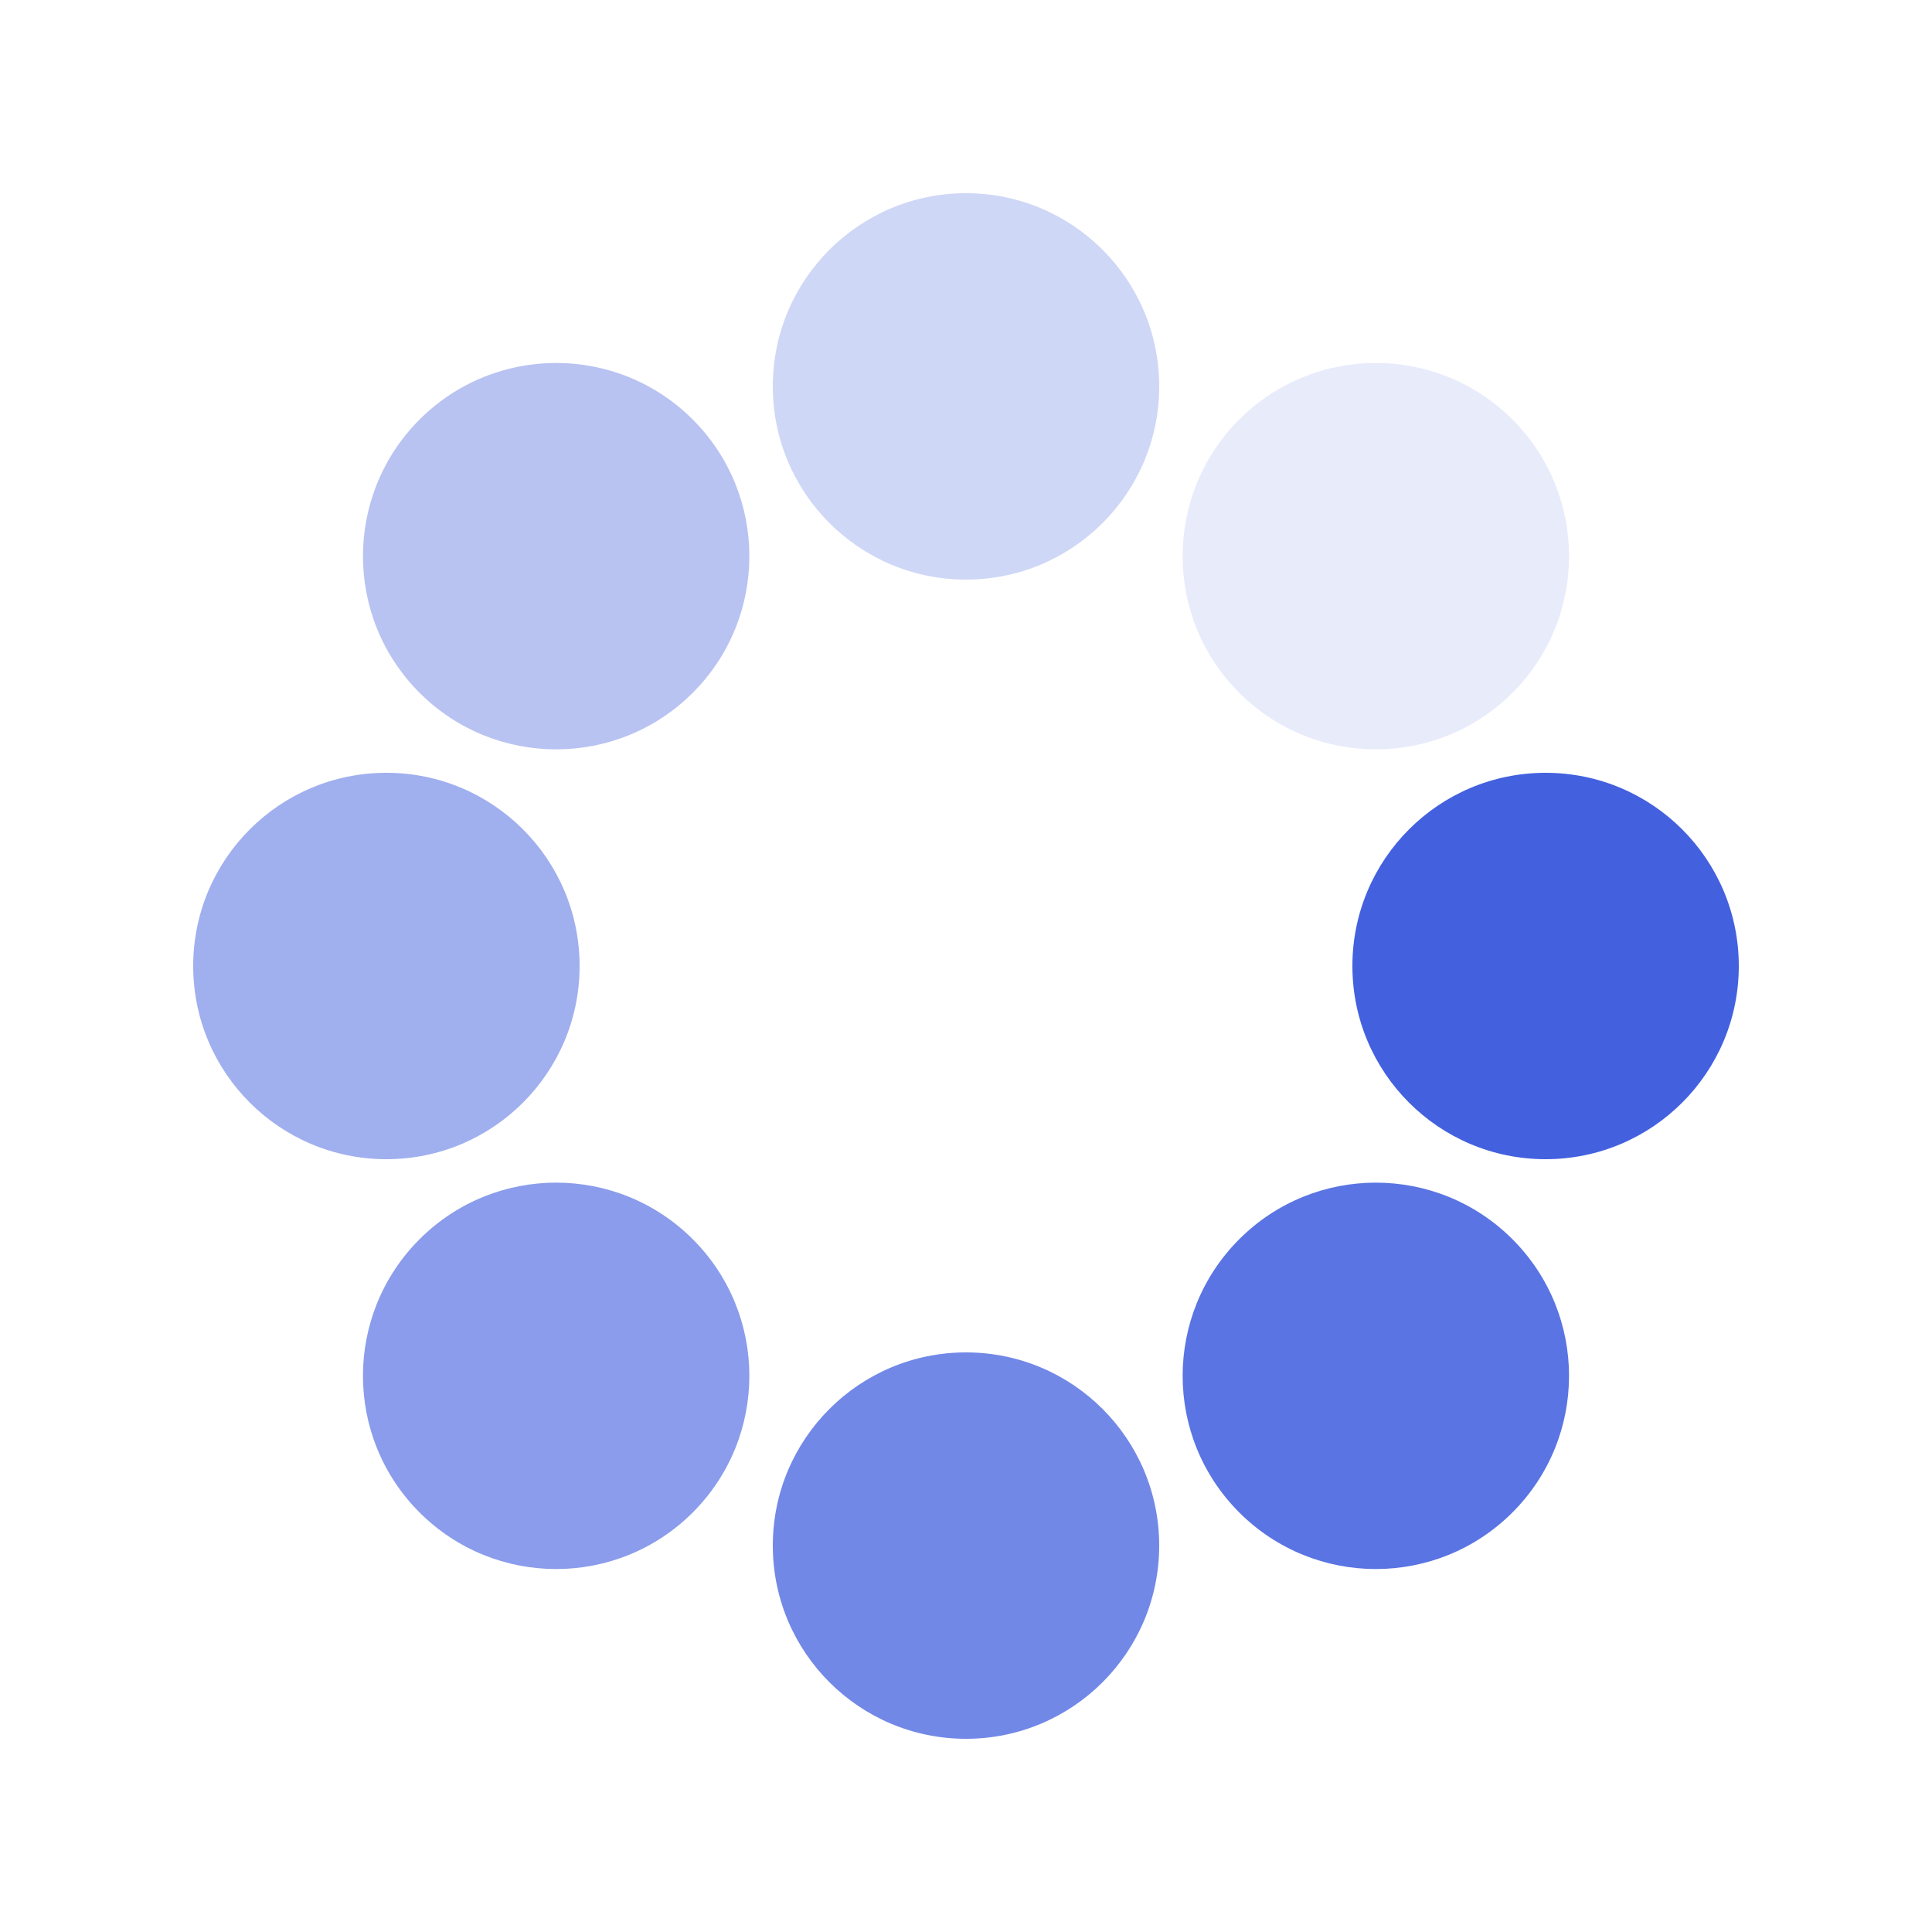
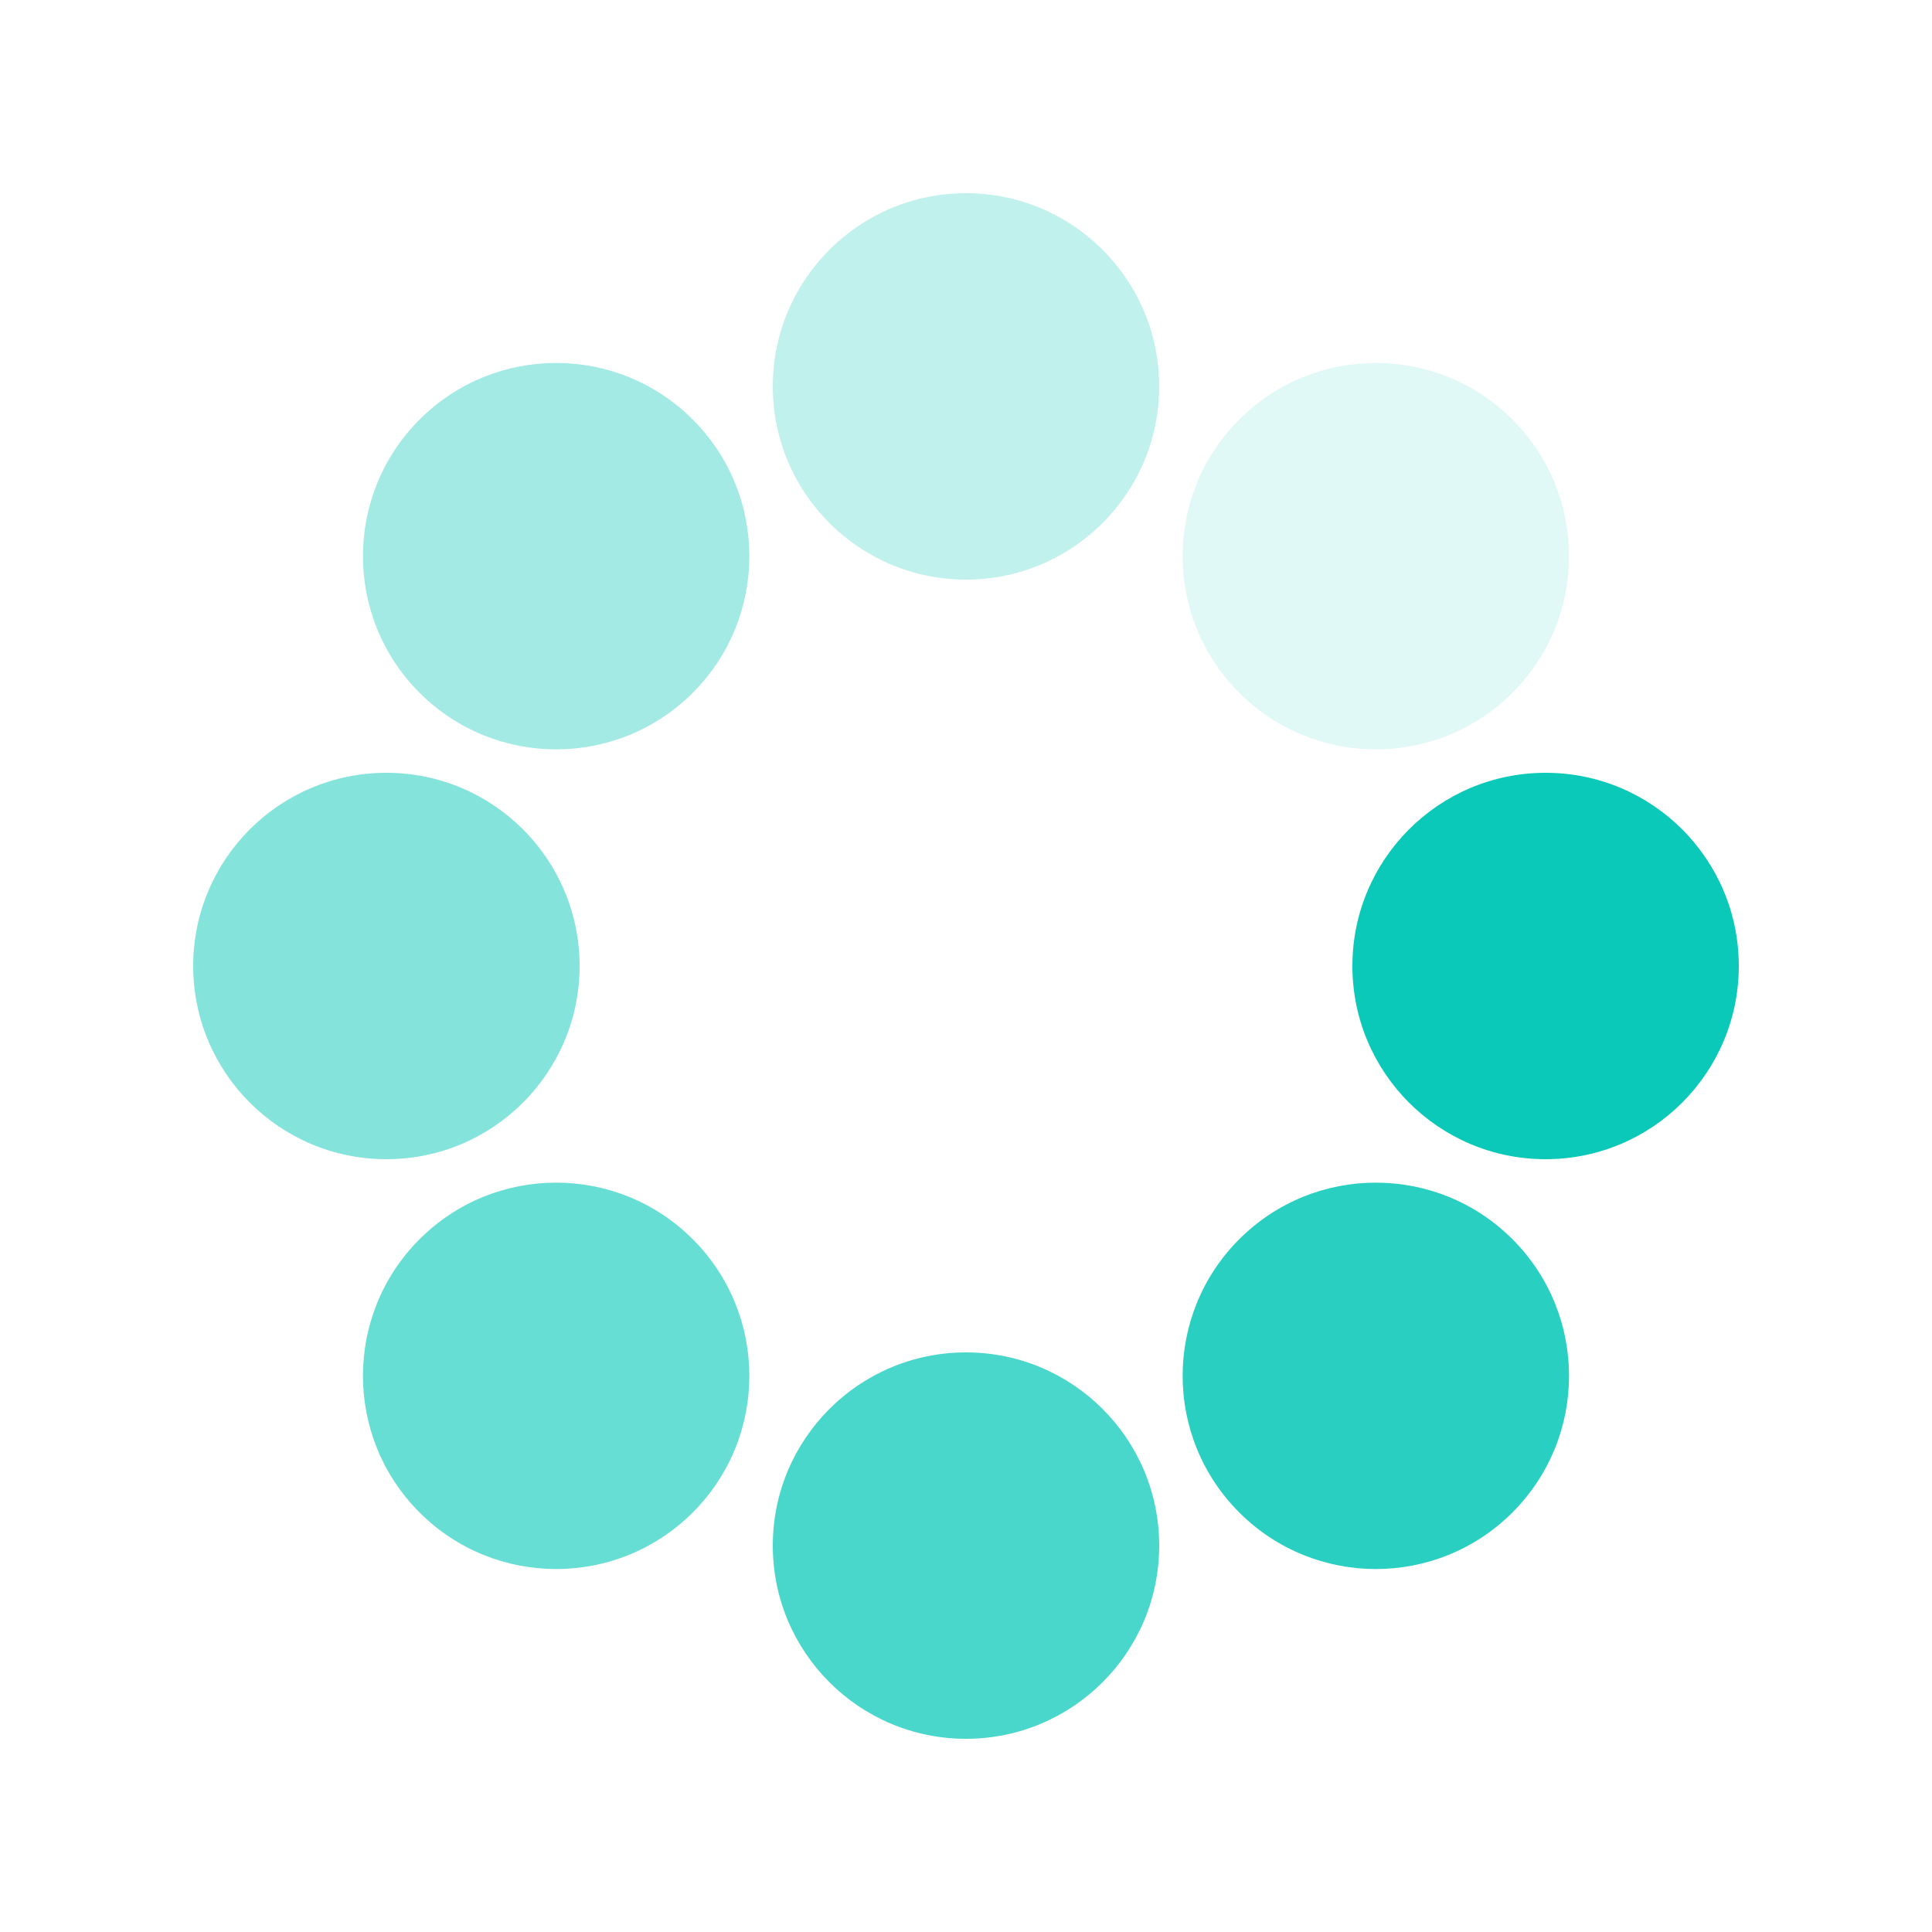
<svg xmlns="http://www.w3.org/2000/svg" class="lds-spin" width="16px" height="16px" viewBox="0 0 100 100" preserveAspectRatio="xMidYMid">
  <g transform="translate(80,50)">
    <g transform="rotate(0)">
-       <circle cx="0" cy="0" r="10" fill="#4360df" fill-opacity="1">
+       <circle cx="0" cy="0" r="10" fill="#0bc9b8" fill-opacity="1">
        <animateTransform attributeName="transform" type="scale" begin="-0.875s" values="1.1 1.1;1 1" keyTimes="0;1" dur="1s" repeatCount="indefinite" />
        <animate attributeName="fill-opacity" keyTimes="0;1" dur="1s" repeatCount="indefinite" values="1;0" begin="-0.875s" />
      </circle>
    </g>
  </g>
  <g transform="translate(71.2132,71.2132)">
    <g transform="rotate(45)">
-       <circle cx="0" cy="0" r="10" fill="#4360df" fill-opacity="0.875">
+       <circle cx="0" cy="0" r="10" fill="#0bc9b8" fill-opacity="0.875">
        <animateTransform attributeName="transform" type="scale" begin="-0.75s" values="1.1 1.1;1 1" keyTimes="0;1" dur="1s" repeatCount="indefinite" />
        <animate attributeName="fill-opacity" keyTimes="0;1" dur="1s" repeatCount="indefinite" values="1;0" begin="-0.75s" />
      </circle>
    </g>
  </g>
  <g transform="translate(50,80)">
    <g transform="rotate(90)">
-       <circle cx="0" cy="0" r="10" fill="#4360df" fill-opacity="0.75">
+       <circle cx="0" cy="0" r="10" fill="#0bc9b8" fill-opacity="0.75">
        <animateTransform attributeName="transform" type="scale" begin="-0.625s" values="1.1 1.1;1 1" keyTimes="0;1" dur="1s" repeatCount="indefinite" />
        <animate attributeName="fill-opacity" keyTimes="0;1" dur="1s" repeatCount="indefinite" values="1;0" begin="-0.625s" />
      </circle>
    </g>
  </g>
  <g transform="translate(28.7868,71.2132)">
    <g transform="rotate(135)">
-       <circle cx="0" cy="0" r="10" fill="#4360df" fill-opacity="0.625">
+       <circle cx="0" cy="0" r="10" fill="#0bc9b8" fill-opacity="0.625">
        <animateTransform attributeName="transform" type="scale" begin="-0.5s" values="1.1 1.1;1 1" keyTimes="0;1" dur="1s" repeatCount="indefinite" />
        <animate attributeName="fill-opacity" keyTimes="0;1" dur="1s" repeatCount="indefinite" values="1;0" begin="-0.5s" />
      </circle>
    </g>
  </g>
  <g transform="translate(20,50)">
    <g transform="rotate(180)">
-       <circle cx="0" cy="0" r="10" fill="#4360df" fill-opacity="0.5">
+       <circle cx="0" cy="0" r="10" fill="#0bc9b8" fill-opacity="0.5">
        <animateTransform attributeName="transform" type="scale" begin="-0.375s" values="1.1 1.1;1 1" keyTimes="0;1" dur="1s" repeatCount="indefinite" />
        <animate attributeName="fill-opacity" keyTimes="0;1" dur="1s" repeatCount="indefinite" values="1;0" begin="-0.375s" />
      </circle>
    </g>
  </g>
  <g transform="translate(28.7868,28.7868)">
    <g transform="rotate(225)">
-       <circle cx="0" cy="0" r="10" fill="#4360df" fill-opacity="0.375">
+       <circle cx="0" cy="0" r="10" fill="#0bc9b8" fill-opacity="0.375">
        <animateTransform attributeName="transform" type="scale" begin="-0.25s" values="1.1 1.1;1 1" keyTimes="0;1" dur="1s" repeatCount="indefinite" />
        <animate attributeName="fill-opacity" keyTimes="0;1" dur="1s" repeatCount="indefinite" values="1;0" begin="-0.25s" />
      </circle>
    </g>
  </g>
  <g transform="translate(50,20)">
    <g transform="rotate(270)">
-       <circle cx="0" cy="0" r="10" fill="#4360df" fill-opacity="0.25">
+       <circle cx="0" cy="0" r="10" fill="#0bc9b8" fill-opacity="0.25">
        <animateTransform attributeName="transform" type="scale" begin="-0.125s" values="1.1 1.1;1 1" keyTimes="0;1" dur="1s" repeatCount="indefinite" />
        <animate attributeName="fill-opacity" keyTimes="0;1" dur="1s" repeatCount="indefinite" values="1;0" begin="-0.125s" />
      </circle>
    </g>
  </g>
  <g transform="translate(71.2132,28.7868)">
    <g transform="rotate(315)">
-       <circle cx="0" cy="0" r="10" fill="#4360df" fill-opacity="0.125">
+       <circle cx="0" cy="0" r="10" fill="#0bc9b8" fill-opacity="0.125">
        <animateTransform attributeName="transform" type="scale" begin="0s" values="1.1 1.1;1 1" keyTimes="0;1" dur="1s" repeatCount="indefinite" />
        <animate attributeName="fill-opacity" keyTimes="0;1" dur="1s" repeatCount="indefinite" values="1;0" begin="0s" />
      </circle>
    </g>
  </g>
</svg>
